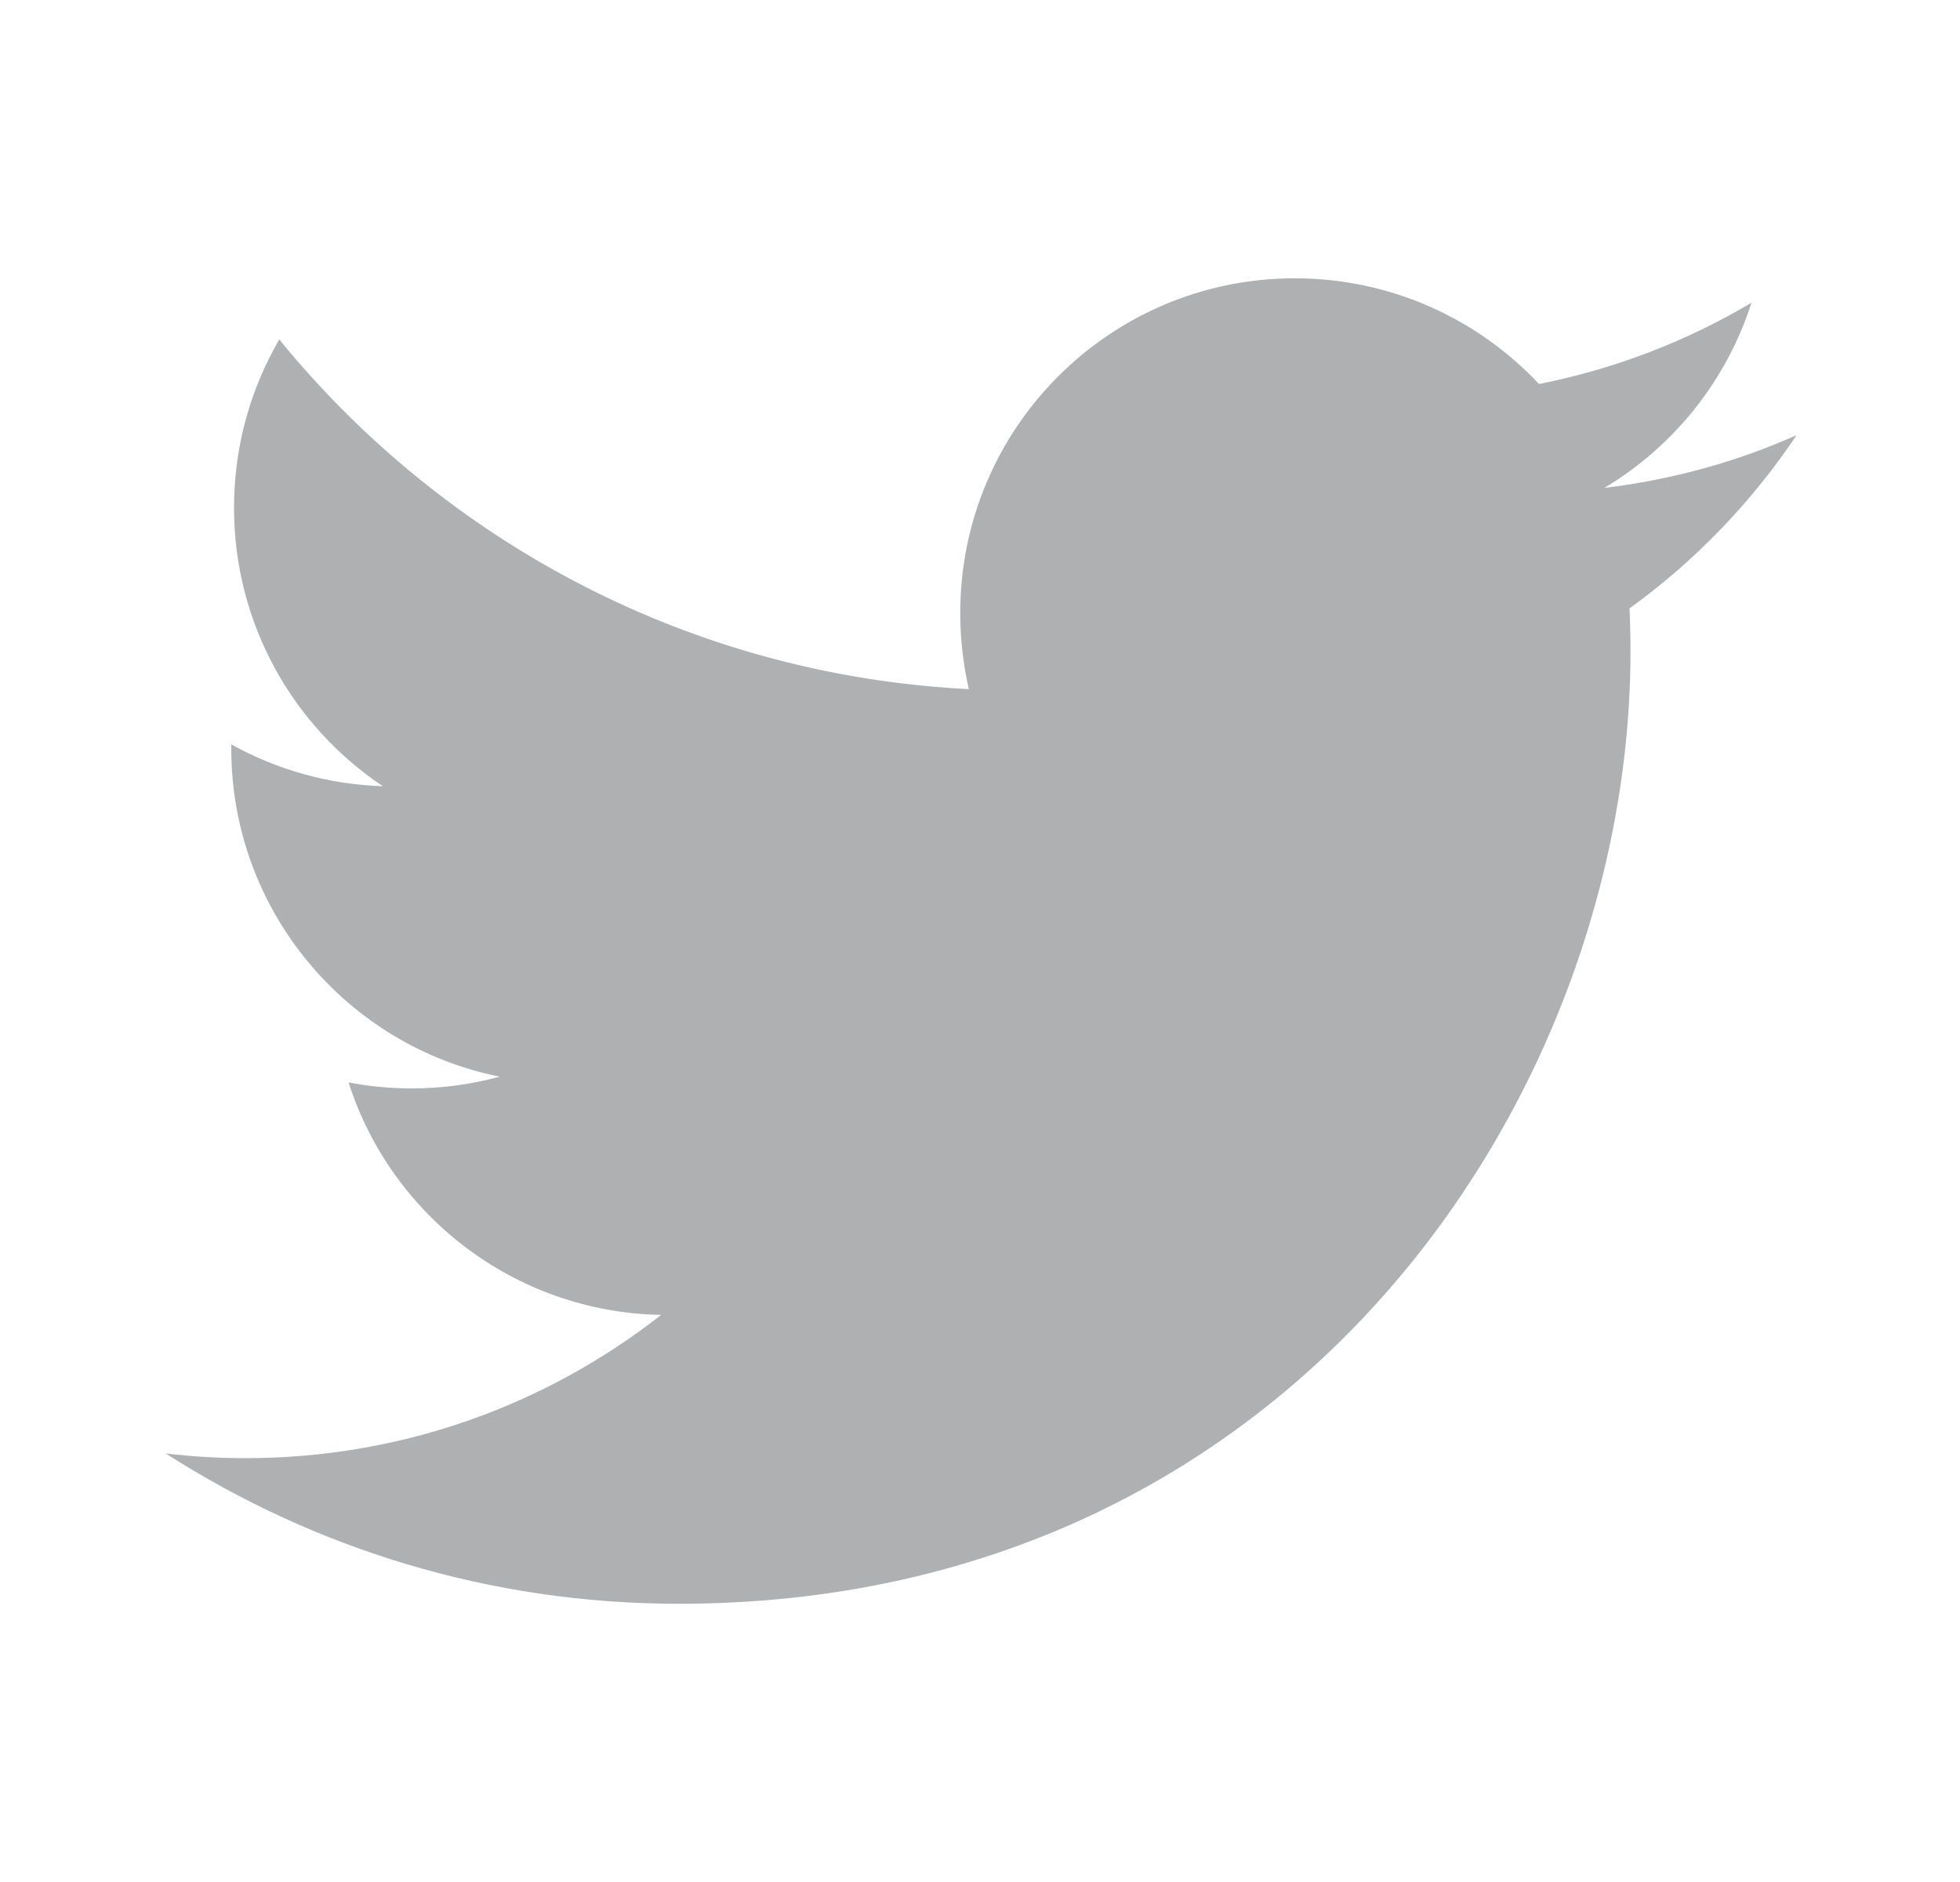
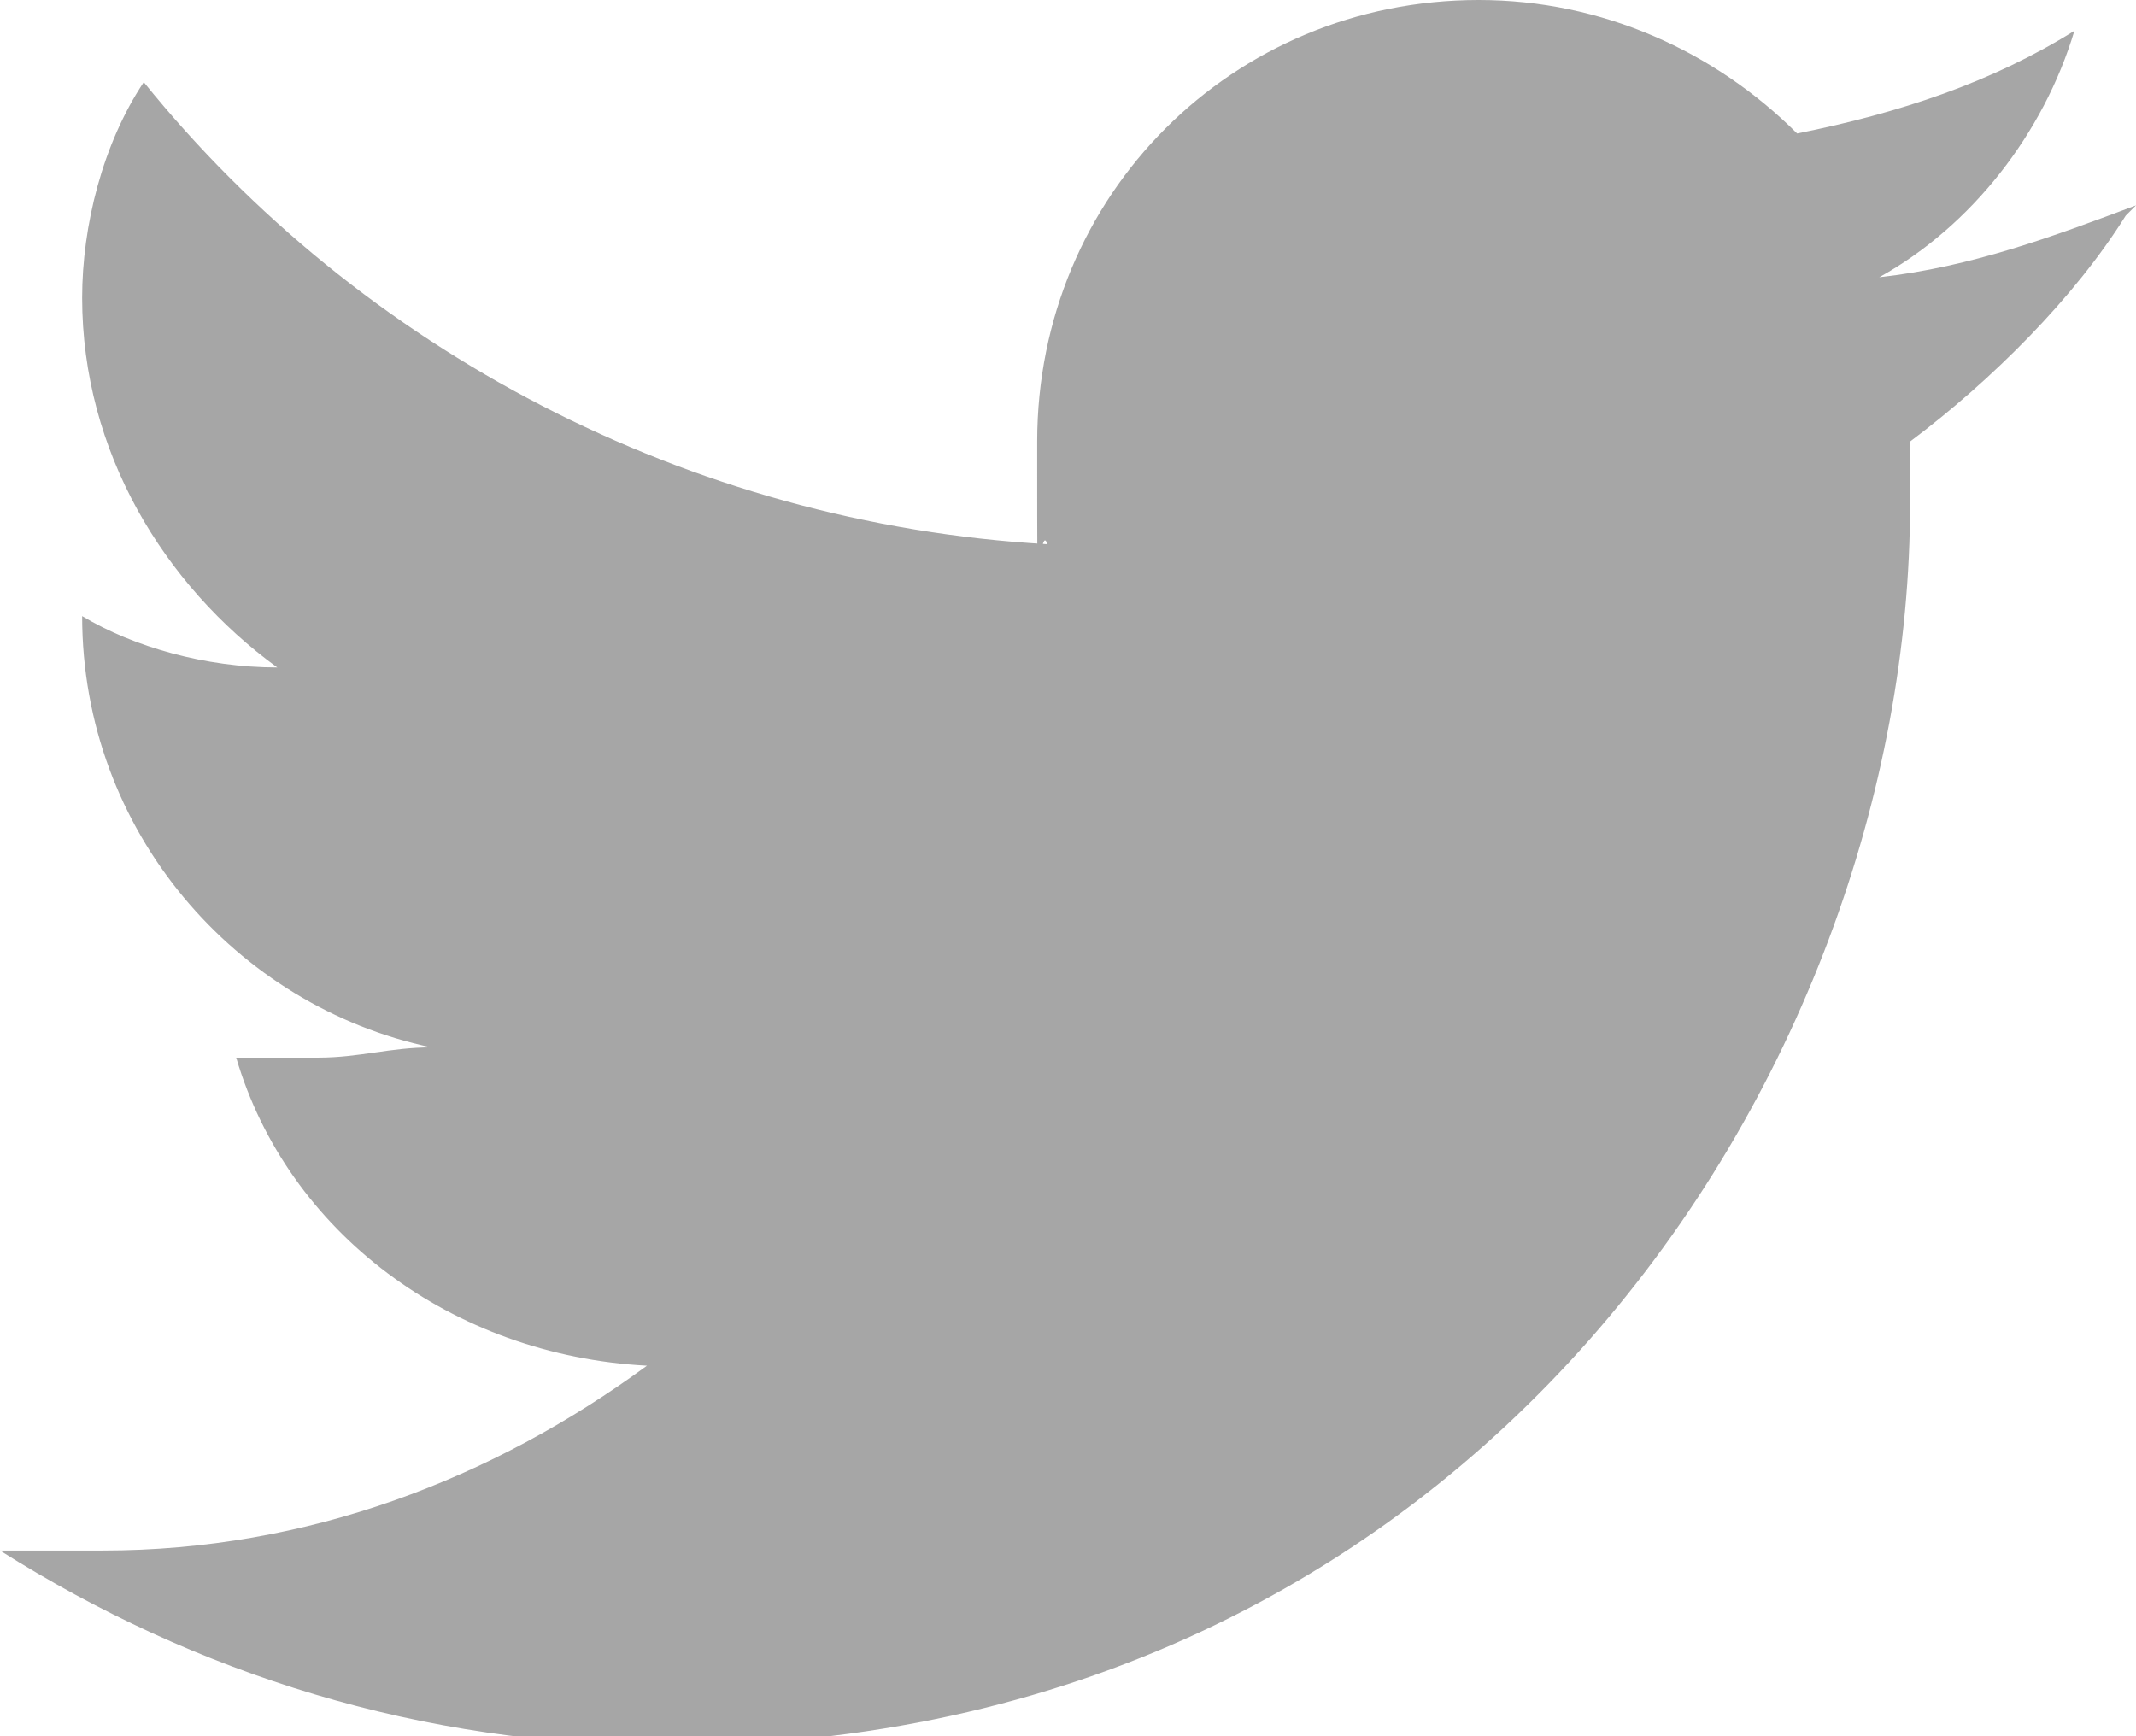
- <svg xmlns="http://www.w3.org/2000/svg" width="25" height="24" viewBox="0 0 25 24" fill="none">
+ <svg xmlns="http://www.w3.org/2000/svg" id="Layer_1" version="1.1" viewBox="0 0 20.8 16.9" opacity="0.35">
  <g id="twitter">
-     <path id="Vector" d="M22.915 5.55C22.149 5.89 21.327 6.118 20.464 6.222C21.346 5.694 22.021 4.858 22.34 3.861C21.516 4.35 20.602 4.705 19.63 4.897C18.851 4.067 17.742 3.549 16.515 3.549C14.158 3.549 12.248 5.46 12.248 7.816C12.248 8.15 12.286 8.477 12.358 8.788C8.812 8.61 5.668 6.911 3.562 4.329C3.196 4.959 2.985 5.692 2.985 6.475C2.985 7.955 3.738 9.262 4.883 10.026C4.184 10.004 3.525 9.812 2.95 9.493C2.95 9.511 2.95 9.528 2.95 9.546C2.95 11.614 4.421 13.339 6.373 13.73C6.016 13.828 5.638 13.88 5.249 13.88C4.974 13.88 4.706 13.853 4.446 13.804C4.989 15.499 6.565 16.734 8.433 16.768C6.973 17.913 5.133 18.595 3.133 18.595C2.789 18.595 2.449 18.575 2.114 18.535C4.003 19.746 6.245 20.452 8.656 20.452C16.506 20.452 20.797 13.95 20.797 8.31C20.797 8.126 20.793 7.942 20.785 7.758C21.619 7.156 22.343 6.405 22.915 5.55Z" fill="#1C1F22" fill-opacity="0.35" />
+     <path id="Vector" d="M20.8,2c-.8.3-1.6.6-2.5.7.9-.5,1.6-1.4,1.9-2.4-.8.5-1.7.8-2.7,1-.8-.8-1.9-1.3-3.1-1.3-2.4,0-4.3,1.9-4.3,4.3s0,.7.1,1c-3.5-.2-6.7-1.9-8.8-4.5-.4.6-.6,1.4-.6,2.1,0,1.5.8,2.8,1.9,3.6-.7,0-1.4-.2-1.9-.5h0c0,2.1,1.5,3.8,3.4,4.2-.4,0-.7.1-1.1.1s-.5,0-.8,0c.5,1.7,2.1,2.9,4,3-1.5,1.1-3.3,1.8-5.3,1.8s-.7,0-1,0c1.9,1.2,4.1,1.9,6.5,1.9,7.8,0,12.1-6.5,12.1-12.1s0-.4,0-.6c.8-.6,1.6-1.4,2.1-2.2Z" />
  </g>
</svg>
